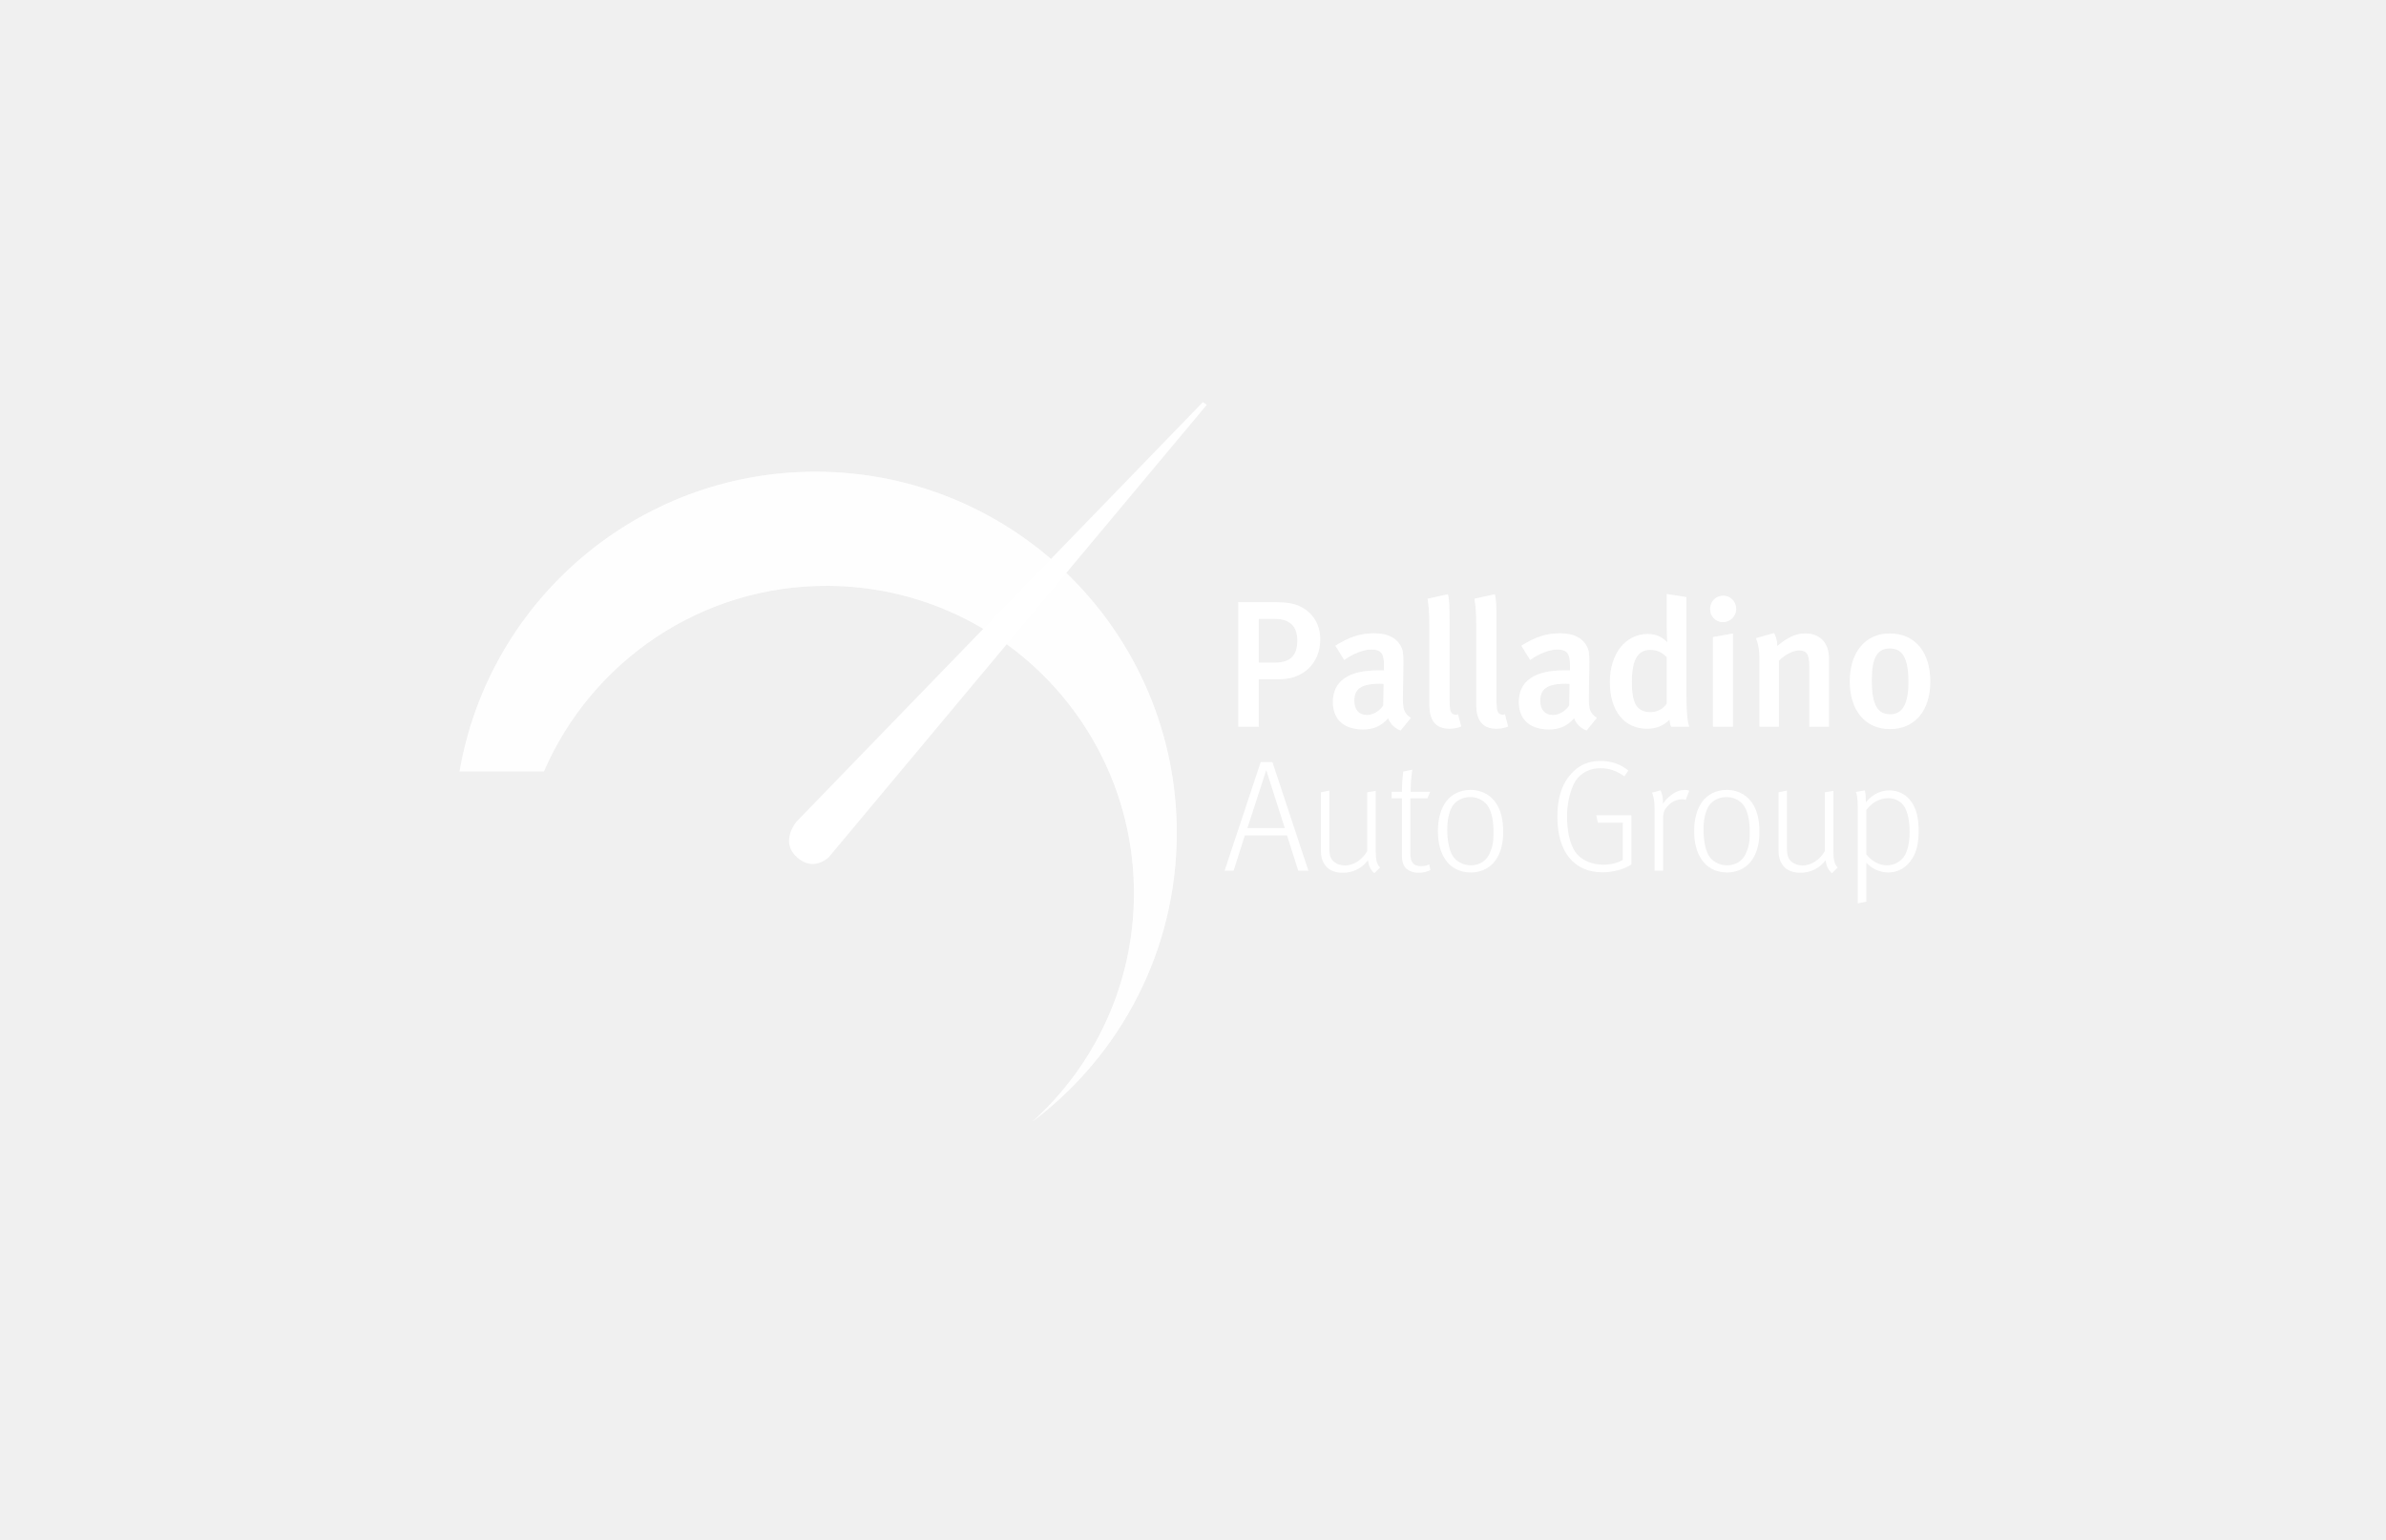
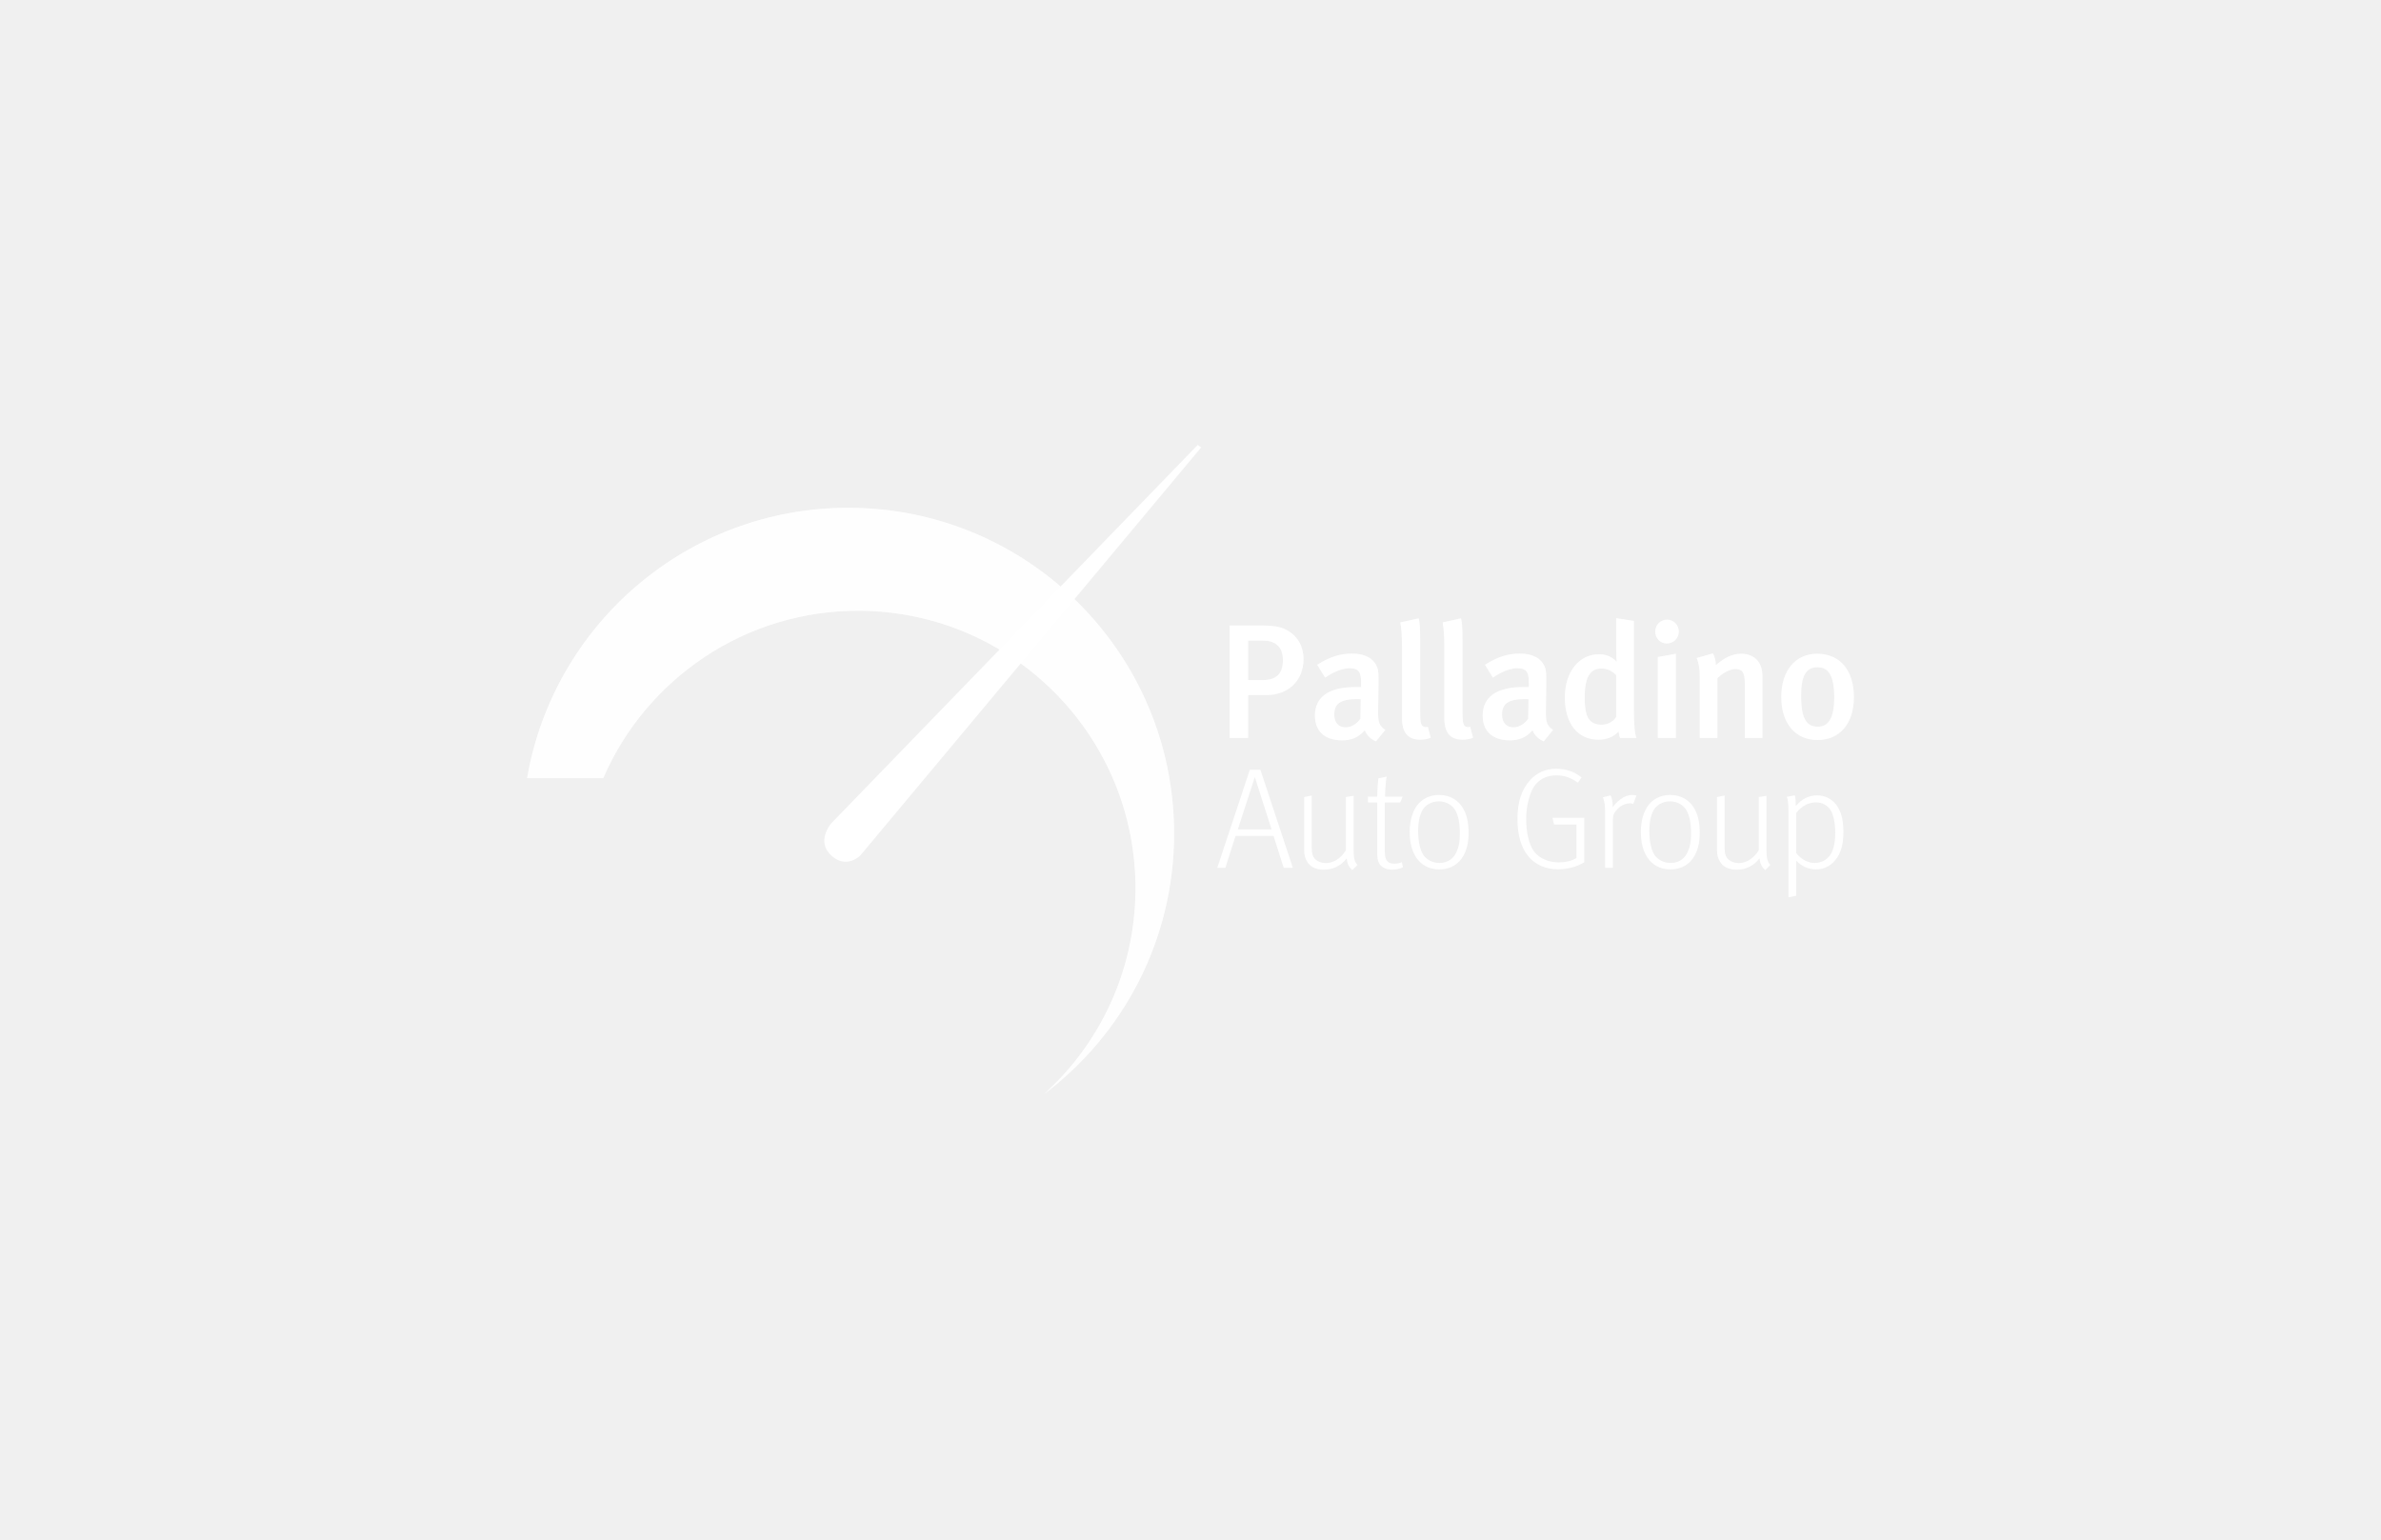
- <svg xmlns="http://www.w3.org/2000/svg" version="1.1" id="Layer_1" x="0px" y="0px" width="358px" height="231px" viewBox="0 0 358 231" enable-background="new 0 0 358 231" xml:space="preserve">
+ <svg xmlns="http://www.w3.org/2000/svg" version="1.1" id="Layer_1" x="0px" y="0px" width="396px" height="256px" viewBox="-19 -12.5 396 256" enable-background="new -19 -12.5 396 256" xml:space="preserve">
  <g>
    <g>
      <g>
-         <path opacity="0.9" fill="#FFFFFF" d="M124.352,87.925c-19.111-0.149-35.6,11.34-42.738,27.844H68.958     c4.378-25.537,26.623-44.974,53.41-44.974c29.931,0,54.196,24.265,54.196,54.197c0,17.723-8.509,33.457-21.663,43.346     c9.268-8.363,15.133-20.436,15.238-33.904C170.338,108.948,149.839,88.125,124.352,87.925z" />
-         <path opacity="0.4" fill="#FFFFFF" d="M124.352,87.925c-19.111-0.149-35.6,11.34-42.738,27.844H68.958     c4.378-25.537,26.623-44.974,53.41-44.974c29.933,0,54.196,24.266,54.196,54.197c0,17.723-8.509,33.457-21.663,43.346     c9.268-8.363,15.133-20.436,15.238-33.904C170.338,108.948,149.839,88.125,124.352,87.925z" />
+         <path opacity="0.9" fill="#FFFFFF" enable-background="new    " d="M124.062,89.084c-19.111-0.149-35.6,11.34-42.738,27.844     H68.667c4.378-25.537,26.623-44.974,53.41-44.974c29.931,0,54.196,24.265,54.196,54.198c0,17.723-8.509,33.457-21.663,43.346     c9.268-8.363,15.133-20.436,15.238-33.904C170.047,110.108,149.548,89.285,124.062,89.084z" />
+         <path opacity="0.4" fill="#FFFFFF" enable-background="new    " d="M124.062,89.084c-19.111-0.149-35.6,11.34-42.738,27.844     H68.667c4.378-25.537,26.623-44.974,53.41-44.974c29.933,0,54.196,24.266,54.196,54.198c0,17.723-8.509,33.457-21.663,43.346     c9.268-8.363,15.133-20.436,15.238-33.904C170.047,110.108,149.548,89.285,124.062,89.084z" />
        <g>
-           <path fill="#FFFFFF" d="M192.037,101.934h-3.161v7.132h-3.08V90.372h4.972c2.729,0,3.729,0.271,4.754,0.892      c1.648,0.973,2.566,2.647,2.566,4.701C198.088,99.638,195.414,101.934,192.037,101.934z M193.9,93.802      c-0.566-0.594-1.377-0.918-2.593-0.918h-2.432v6.564h2.432c2.296,0,3.35-1.08,3.35-3.295      C194.657,95.126,194.414,94.343,193.9,93.802z" />
-           <path fill="#FFFFFF" d="M210.145,109.634c-0.838-0.324-1.541-0.973-1.865-1.838c-1.107,1.243-2.296,1.676-3.755,1.676      c-3.134,0-4.538-1.729-4.538-4.107c0-3.16,2.377-4.754,6.754-4.754h0.918v-0.729c0-1.567-0.27-2.404-1.891-2.404      c-1.757,0-3.647,1.243-4.08,1.567l-1.323-2.135c2.053-1.297,3.755-1.863,5.809-1.863c2.134,0,3.565,0.782,4.16,2.269      c0.243,0.595,0.243,1.323,0.216,3.351l-0.054,3.916c-0.027,1.838,0.135,2.432,1.188,3.161L210.145,109.634z M207.064,102.61      c-2.973,0-3.863,0.864-3.863,2.594c0,1.297,0.702,2.106,1.891,2.106c0.945,0,1.864-0.566,2.459-1.432l0.053-3.241      C207.551,102.637,207.254,102.61,207.064,102.61z" />
-           <path fill="#FFFFFF" d="M217.461,109.364c-2.998,0-2.998-2.702-2.998-3.863V93.857c0-1.863-0.081-2.863-0.271-3.998l3.053-0.676      c0.216,0.838,0.243,1.973,0.243,3.756v11.589c0,1.837,0.082,2.134,0.297,2.458c0.162,0.244,0.622,0.379,0.973,0.217l0.486,1.837      C218.704,109.255,218.137,109.364,217.461,109.364z" />
-           <path fill="#FFFFFF" d="M224.502,109.364c-3,0-3-2.702-3-3.863V93.857c0-1.863-0.08-2.863-0.27-3.998l3.053-0.676      c0.217,0.838,0.243,1.973,0.243,3.756v11.589c0,1.837,0.081,2.134,0.297,2.458c0.162,0.244,0.622,0.379,0.974,0.217l0.485,1.837      C225.744,109.255,225.177,109.364,224.502,109.364z" />
-           <path fill="#FFFFFF" d="M238.047,109.634c-0.838-0.324-1.541-0.973-1.864-1.838c-1.108,1.243-2.297,1.676-3.756,1.676      c-3.134,0-4.538-1.729-4.538-4.107c0-3.16,2.377-4.754,6.754-4.754h0.918v-0.729c0-1.567-0.27-2.404-1.891-2.404      c-1.756,0-3.647,1.243-4.08,1.567l-1.323-2.135c2.053-1.297,3.755-1.863,5.809-1.863c2.134,0,3.565,0.782,4.16,2.269      c0.243,0.595,0.243,1.323,0.216,3.351l-0.054,3.916c-0.026,1.838,0.135,2.432,1.188,3.161L238.047,109.634z M234.967,102.61      c-2.973,0-3.863,0.864-3.863,2.594c0,1.297,0.702,2.106,1.891,2.106c0.945,0,1.864-0.566,2.459-1.432l0.053-3.241      C235.453,102.637,235.156,102.61,234.967,102.61z" />
-           <path fill="#FFFFFF" d="M250.737,109.066c-0.136-0.297-0.162-0.486-0.243-1.053c-0.919,0.918-2,1.351-3.35,1.351      c-3.485,0-5.593-2.729-5.593-6.997c0-4.295,2.378-7.213,5.674-7.213c1.161,0,2.106,0.378,2.944,1.242      c-0.027-0.216-0.081-1.188-0.081-2.242v-4.998l2.944,0.46v14.696c0,2.701,0.162,4.079,0.433,4.754H250.737z M250.089,98.638      c-0.675-0.729-1.485-1.107-2.485-1.107c-1.892,0-2.756,1.514-2.756,4.809c0,3.025,0.594,4.539,2.837,4.539      c1.108,0,1.999-0.621,2.404-1.297V98.638z" />
-           <path fill="#FFFFFF" d="M258.502,93.371c-1.08,0-1.917-0.892-1.917-1.973c0-1.107,0.864-1.999,1.972-1.999      c1.054,0,1.945,0.865,1.945,1.999C260.502,92.479,259.61,93.371,258.502,93.371z M257.017,109.066V95.613l2.999-0.54v13.993      H257.017z" />
-           <path fill="#FFFFFF" d="M271.476,109.066V99.99c0-1.864-0.433-2.378-1.567-2.378c-0.864,0-2.107,0.648-2.998,1.54v9.914h-2.918      V99.017c0-1.432-0.135-2.27-0.514-3.242l2.702-0.757c0.323,0.622,0.485,1.216,0.485,1.945c1.459-1.242,2.729-1.891,4.188-1.891      c2.107,0,3.566,1.27,3.566,3.782v10.211H271.476z" />
-           <path fill="#FFFFFF" d="M283.571,109.417c-3.7,0-6.023-2.782-6.023-7.158c0-4.377,2.35-7.187,5.97-7.187      c3.891,0,6.105,2.891,6.105,7.213C289.623,106.689,287.272,109.417,283.571,109.417z M283.545,97.315      c-1.891,0-2.701,1.432-2.701,4.755c0,3.971,0.999,5.133,2.782,5.133c1.756,0,2.729-1.432,2.729-4.863      C286.354,98.476,285.273,97.315,283.545,97.315z" />
-           <path fill="#FFFFFF" d="M189.158,114.368h1.76l5.397,16.31h-1.522l-1.688-5.303h-6.324l-1.688,5.303h-1.354L189.158,114.368z       M192.772,124.281l-2.782-8.702l-2.828,8.702H192.772z" />
-           <path fill="#FFFFFF" d="M205.255,129.109c-0.927,1.211-2.235,1.877-3.804,1.877c-1.379,0-2.33-0.547-2.782-1.379      c-0.309-0.451-0.476-1.117-0.476-1.877v-8.822l1.261-0.262v8.703c0,1.021,0.214,1.617,0.736,2.021      c0.38,0.309,0.976,0.521,1.617,0.521c1.236,0,2.521-0.783,3.328-2.139v-8.846l1.284-0.213v9.035      c0,1.426,0.189,1.973,0.643,2.473l-0.856,0.855C205.636,130.535,205.374,130.035,205.255,129.109z" />
-           <path fill="#FFFFFF" d="M211.275,130.559c-0.642-0.379-0.927-1.094-0.927-2.188v-8.559h-1.546v-0.975h1.546      c0-1.213,0.143-2.781,0.19-3.043l1.379-0.285c-0.071,0.237-0.262,1.76-0.262,3.329h2.924l-0.403,0.975h-2.567v8.227      c0,1.309,0.403,1.949,1.592,1.949c0.547,0,0.904-0.096,1.236-0.262l0.191,0.855c-0.523,0.262-1.094,0.404-1.855,0.404      C212.107,130.986,211.656,130.797,211.275,130.559z" />
-           <path fill="#FFFFFF" d="M216.84,128.967c-0.713-1.07-1.094-2.473-1.094-4.256c0-1.832,0.453-3.377,1.237-4.422      c0.737-0.977,1.974-1.736,3.638-1.736c1.949,0,3.186,0.975,3.875,2.02c0.689,1.047,1.047,2.426,1.047,4.305      c0,1.617-0.334,2.877-0.904,3.852c-0.736,1.307-2.115,2.211-3.971,2.211C218.838,130.939,217.578,130.084,216.84,128.967z       M223.521,128.062c0.428-0.975,0.57-1.711,0.57-3.09c0-1.689-0.237-2.879-0.689-3.734c-0.475-0.949-1.545-1.615-2.805-1.615      c-1.309,0-2.307,0.689-2.734,1.473c-0.452,0.809-0.713,1.951-0.713,3.424c0,1.688,0.309,3.115,0.808,3.924      c0.452,0.736,1.45,1.426,2.733,1.426C222.119,129.869,223.07,129.086,223.521,128.062z" />
-           <path fill="#FFFFFF" d="M235.454,128.729c-1.165-1.428-1.782-3.494-1.782-6.158c0-2.83,0.665-4.898,2.092-6.467      c1.117-1.237,2.544-1.903,4.327-1.903c1.664,0,3.067,0.477,4.231,1.451l-0.594,0.856c-1.236-0.856-2.283-1.213-3.613-1.213      c-1.855,0-3.4,0.952-4.113,2.665c-0.571,1.377-0.88,2.875-0.88,4.658c0,2.213,0.476,4.113,1.212,5.207      c0.88,1.285,2.544,1.951,4.209,1.951c1.094,0,2.163-0.238,2.947-0.738v-5.562h-3.732l-0.262-1.119h5.278v7.395      c-1.165,0.738-2.781,1.166-4.351,1.166C238.402,130.916,236.691,130.227,235.454,128.729z" />
-           <path fill="#FFFFFF" d="M248.248,121.334c0-1.568-0.309-2.234-0.38-2.377l1.284-0.334c0.07,0.119,0.403,0.785,0.355,1.998      c0.334-0.5,0.785-0.975,1.284-1.332c0.689-0.523,1.355-0.736,2.021-0.736c0.31,0,0.619,0.094,0.643,0.119l-0.523,1.379      c-0.119-0.049-0.332-0.096-0.523-0.096c-0.736,0-1.449,0.285-2.068,0.904c-0.617,0.617-0.808,1.045-0.808,1.996v7.822h-1.284      V121.334z" />
-           <path fill="#FFFFFF" d="M255.287,128.967c-0.713-1.07-1.094-2.473-1.094-4.256c0-1.832,0.452-3.377,1.236-4.422      c0.738-0.977,1.975-1.736,3.639-1.736c1.949,0,3.186,0.975,3.875,2.02c0.689,1.047,1.046,2.426,1.046,4.305      c0,1.617-0.333,2.877-0.903,3.852c-0.736,1.307-2.116,2.211-3.971,2.211C257.285,130.939,256.024,130.084,255.287,128.967z       M261.969,128.062c0.428-0.975,0.57-1.711,0.57-3.09c0-1.689-0.238-2.879-0.689-3.734c-0.476-0.949-1.546-1.615-2.806-1.615      c-1.308,0-2.306,0.689-2.733,1.473c-0.452,0.809-0.714,1.951-0.714,3.424c0,1.688,0.31,3.115,0.808,3.924      c0.452,0.736,1.451,1.426,2.734,1.426C260.565,129.869,261.518,129.086,261.969,128.062z" />
-           <path fill="#FFFFFF" d="M273.921,129.109c-0.927,1.211-2.235,1.877-3.804,1.877c-1.379,0-2.33-0.547-2.782-1.379      c-0.309-0.451-0.476-1.117-0.476-1.877v-8.822l1.261-0.262v8.703c0,1.021,0.214,1.617,0.736,2.021      c0.38,0.309,0.976,0.521,1.617,0.521c1.236,0,2.521-0.783,3.328-2.139v-8.846l1.284-0.213v9.035c0,1.426,0.19,1.973,0.643,2.473      l-0.856,0.855C274.302,130.535,274.04,130.035,273.921,129.109z" />
-           <path fill="#FFFFFF" d="M278.748,121.238c0-1.615-0.214-2.258-0.285-2.377l1.331-0.238c0.048,0.096,0.167,0.619,0.167,1.783      c0.927-1.141,2.163-1.783,3.519-1.783c1.188,0,2.354,0.5,3.114,1.451c0.88,1.094,1.284,2.52,1.284,4.637      c0,1.9-0.333,3.113-0.928,4.088c-0.855,1.381-2.092,2.141-3.637,2.141c-1.213,0-2.474-0.547-3.281-1.475v5.85l-1.284,0.262      V121.238z M285.881,128.229c0.38-0.76,0.642-1.877,0.642-3.375c0-1.594-0.285-2.949-0.761-3.758      c-0.499-0.832-1.45-1.307-2.425-1.307c-1.236,0-2.401,0.594-3.305,1.76v6.68c0.832,1.07,1.997,1.641,3.066,1.641      C284.312,129.869,285.357,129.227,285.881,128.229z" />
+           <path fill="#FFFFFF" d="M191.746,103.094h-3.16v7.132h-3.08V91.532h4.971c2.73,0,3.73,0.271,4.754,0.892      c1.648,0.973,2.566,2.647,2.566,4.701C197.797,100.797,195.123,103.094,191.746,103.094z M193.609,94.961      c-0.566-0.594-1.377-0.918-2.594-0.918h-2.432v6.564h2.432c2.297,0,3.352-1.08,3.352-3.295      C194.367,96.286,194.123,95.502,193.609,94.961z" />
+           <path fill="#FFFFFF" d="M209.854,110.793c-0.838-0.324-1.541-0.973-1.863-1.838c-1.107,1.243-2.297,1.676-3.756,1.676      c-3.135,0-4.539-1.729-4.539-4.107c0-3.16,2.379-4.754,6.756-4.754h0.918v-0.729c0-1.567-0.271-2.404-1.893-2.404      c-1.756,0-3.646,1.243-4.08,1.567l-1.322-2.135c2.053-1.297,3.756-1.863,5.809-1.863c2.135,0,3.566,0.782,4.16,2.269      c0.244,0.595,0.244,1.323,0.217,3.351l-0.055,3.916c-0.027,1.838,0.135,2.432,1.188,3.161L209.854,110.793z M206.773,103.77      c-2.973,0-3.863,0.864-3.863,2.594c0,1.297,0.701,2.106,1.891,2.106c0.945,0,1.865-0.566,2.459-1.432l0.053-3.241      C207.26,103.796,206.963,103.77,206.773,103.77z" />
+           <path fill="#FFFFFF" d="M217.17,110.524c-2.998,0-2.998-2.702-2.998-3.863V95.017c0-1.863-0.08-2.863-0.271-3.998l3.055-0.676      c0.215,0.838,0.242,1.973,0.242,3.756v11.589c0,1.837,0.082,2.134,0.297,2.458c0.162,0.244,0.623,0.379,0.973,0.217l0.486,1.837      C218.414,110.415,217.846,110.524,217.17,110.524z" />
+           <path fill="#FFFFFF" d="M224.211,110.524c-3,0-3-2.702-3-3.863V95.017c0-1.863-0.08-2.863-0.27-3.998l3.053-0.676      c0.217,0.838,0.242,1.973,0.242,3.756v11.589c0,1.837,0.082,2.134,0.299,2.458c0.16,0.244,0.621,0.379,0.973,0.217l0.486,1.837      C225.453,110.415,224.887,110.524,224.211,110.524z" />
+           <path fill="#FFFFFF" d="M237.756,110.793c-0.838-0.324-1.541-0.973-1.863-1.838c-1.107,1.243-2.297,1.676-3.756,1.676      c-3.135,0-4.539-1.729-4.539-4.107c0-3.16,2.377-4.754,6.754-4.754h0.918v-0.729c0-1.567-0.27-2.404-1.891-2.404      c-1.756,0-3.646,1.243-4.08,1.567l-1.322-2.135c2.053-1.297,3.754-1.863,5.809-1.863c2.135,0,3.564,0.782,4.16,2.269      c0.242,0.595,0.242,1.323,0.217,3.351l-0.055,3.916c-0.025,1.838,0.135,2.432,1.188,3.161L237.756,110.793z M234.676,103.77      c-2.973,0-3.863,0.864-3.863,2.594c0,1.297,0.703,2.106,1.893,2.106c0.943,0,1.863-0.566,2.459-1.432l0.053-3.241      C235.162,103.796,234.865,103.77,234.676,103.77z" />
+           <path fill="#FFFFFF" d="M250.445,110.226c-0.135-0.297-0.16-0.486-0.242-1.053c-0.918,0.918-2,1.352-3.35,1.352      c-3.484,0-5.594-2.729-5.594-6.997c0-4.295,2.379-7.213,5.674-7.213c1.162,0,2.107,0.378,2.945,1.242      c-0.027-0.216-0.082-1.188-0.082-2.242v-4.998l2.945,0.46v14.696c0,2.701,0.16,4.079,0.432,4.754H250.445z M249.799,99.797      c-0.676-0.729-1.486-1.106-2.486-1.106c-1.891,0-2.756,1.514-2.756,4.809c0,3.025,0.594,4.539,2.838,4.539      c1.107,0,1.998-0.621,2.404-1.297V99.797z" />
+           <path fill="#FFFFFF" d="M258.211,94.531c-1.08,0-1.916-0.892-1.916-1.973c0-1.107,0.863-1.999,1.971-1.999      c1.055,0,1.945,0.865,1.945,1.999C260.211,93.639,259.318,94.531,258.211,94.531z M256.727,110.226V96.773l2.998-0.54v13.993      H256.727z" />
+           <path fill="#FFFFFF" d="M271.186,110.226v-9.076c0-1.864-0.434-2.378-1.566-2.378c-0.865,0-2.107,0.647-2.998,1.54v9.914h-2.918      v-10.049c0-1.432-0.137-2.27-0.516-3.242l2.703-0.757c0.322,0.622,0.484,1.216,0.484,1.945c1.459-1.242,2.729-1.891,4.188-1.891      c2.107,0,3.566,1.27,3.566,3.782v10.211L271.186,110.226L271.186,110.226z" />
+           <path fill="#FFFFFF" d="M283.281,110.577c-3.701,0-6.023-2.782-6.023-7.158c0-4.377,2.35-7.187,5.969-7.187      c3.893,0,6.105,2.891,6.105,7.213C289.332,107.849,286.98,110.577,283.281,110.577z M283.254,98.475      c-1.891,0-2.701,1.432-2.701,4.755c0,3.971,1,5.133,2.783,5.133c1.756,0,2.729-1.432,2.729-4.863      C286.062,99.636,284.982,98.475,283.254,98.475z" />
+           <path fill="#FFFFFF" d="M188.867,115.528h1.76l5.396,16.31h-1.521l-1.688-5.303h-6.324l-1.688,5.303h-1.354L188.867,115.528z       M192.48,125.441l-2.781-8.703l-2.828,8.703H192.48z" />
+           <path fill="#FFFFFF" d="M204.965,130.27c-0.928,1.211-2.236,1.877-3.805,1.877c-1.379,0-2.33-0.547-2.781-1.379      c-0.311-0.451-0.477-1.117-0.477-1.877v-8.822l1.262-0.262v8.703c0,1.02,0.213,1.615,0.734,2.02      c0.381,0.311,0.977,0.521,1.617,0.521c1.236,0,2.521-0.783,3.328-2.139v-8.846l1.285-0.213v9.035      c0,1.426,0.188,1.973,0.643,2.473l-0.855,0.855C205.346,131.695,205.084,131.195,204.965,130.27z" />
+           <path fill="#FFFFFF" d="M210.984,131.719c-0.643-0.379-0.928-1.094-0.928-2.188v-8.559h-1.545v-0.977h1.545      c0-1.213,0.145-2.779,0.191-3.043l1.379-0.285c-0.072,0.238-0.262,1.762-0.262,3.33h2.924l-0.404,0.975h-2.566v8.227      c0,1.311,0.402,1.949,1.592,1.949c0.547,0,0.904-0.096,1.236-0.262l0.191,0.855c-0.523,0.262-1.094,0.404-1.855,0.404      C211.816,132.146,211.365,131.957,210.984,131.719z" />
+           <path fill="#FFFFFF" d="M216.549,130.127c-0.713-1.07-1.094-2.473-1.094-4.256c0-1.832,0.453-3.377,1.236-4.422      c0.738-0.977,1.975-1.736,3.639-1.736c1.949,0,3.186,0.975,3.875,2.02c0.689,1.047,1.047,2.426,1.047,4.305      c0,1.617-0.334,2.877-0.904,3.854c-0.736,1.307-2.115,2.211-3.971,2.211C218.547,132.1,217.287,131.244,216.549,130.127z       M223.23,129.223c0.428-0.977,0.57-1.711,0.57-3.09c0-1.689-0.238-2.881-0.689-3.734c-0.475-0.949-1.545-1.615-2.805-1.615      c-1.309,0-2.307,0.689-2.734,1.473c-0.451,0.809-0.713,1.951-0.713,3.424c0,1.688,0.309,3.115,0.809,3.924      c0.451,0.736,1.449,1.426,2.732,1.426C221.828,131.029,222.779,130.246,223.23,129.223z" />
+           <path fill="#FFFFFF" d="M235.164,129.889c-1.166-1.428-1.783-3.494-1.783-6.158c0-2.83,0.666-4.898,2.092-6.467      c1.117-1.236,2.545-1.903,4.328-1.903c1.664,0,3.066,0.477,4.23,1.451l-0.594,0.856c-1.236-0.856-2.283-1.213-3.613-1.213      c-1.855,0-3.4,0.951-4.113,2.664c-0.57,1.377-0.879,2.875-0.879,4.658c0,2.213,0.475,4.113,1.211,5.207      c0.881,1.285,2.545,1.951,4.209,1.951c1.094,0,2.164-0.238,2.947-0.738v-5.561h-3.732l-0.262-1.119h5.277v7.395      c-1.164,0.738-2.779,1.166-4.35,1.166C238.111,132.076,236.4,131.387,235.164,129.889z" />
+           <path fill="#FFFFFF" d="M247.957,122.494c0-1.568-0.309-2.234-0.379-2.377l1.283-0.334c0.07,0.119,0.402,0.785,0.355,1.998      c0.334-0.5,0.785-0.975,1.283-1.332c0.689-0.523,1.355-0.736,2.021-0.736c0.311,0,0.619,0.094,0.643,0.119l-0.523,1.379      c-0.119-0.049-0.332-0.096-0.521-0.096c-0.736,0-1.449,0.285-2.068,0.904c-0.617,0.617-0.809,1.045-0.809,1.996v7.82h-1.283      v-9.342H247.957z" />
+           <path fill="#FFFFFF" d="M254.996,130.127c-0.713-1.07-1.094-2.473-1.094-4.256c0-1.832,0.451-3.377,1.236-4.422      c0.738-0.977,1.975-1.736,3.639-1.736c1.949,0,3.186,0.975,3.875,2.02c0.689,1.047,1.047,2.426,1.047,4.305      c0,1.617-0.334,2.877-0.904,3.854c-0.736,1.307-2.115,2.211-3.971,2.211C256.994,132.1,255.732,131.244,254.996,130.127z       M261.678,129.223c0.428-0.977,0.57-1.711,0.57-3.09c0-1.689-0.238-2.881-0.689-3.734c-0.475-0.949-1.545-1.615-2.805-1.615      c-1.309,0-2.307,0.689-2.734,1.473c-0.451,0.809-0.713,1.951-0.713,3.424c0,1.688,0.311,3.115,0.809,3.924      c0.451,0.736,1.449,1.426,2.732,1.426C260.273,131.029,261.227,130.246,261.678,129.223z" />
+           <path fill="#FFFFFF" d="M273.631,130.27c-0.928,1.211-2.236,1.877-3.805,1.877c-1.379,0-2.33-0.547-2.781-1.379      c-0.311-0.451-0.477-1.117-0.477-1.877v-8.822l1.262-0.262v8.703c0,1.02,0.213,1.615,0.734,2.02      c0.381,0.311,0.977,0.521,1.617,0.521c1.236,0,2.521-0.783,3.328-2.139v-8.846l1.285-0.213v9.035      c0,1.426,0.189,1.973,0.643,2.473l-0.855,0.855C274.012,131.695,273.75,131.195,273.631,130.27z" />
+           <path fill="#FFFFFF" d="M278.457,122.398c0-1.615-0.213-2.258-0.285-2.377l1.332-0.238c0.047,0.096,0.166,0.619,0.166,1.783      c0.928-1.141,2.164-1.783,3.52-1.783c1.188,0,2.354,0.5,3.113,1.451c0.881,1.094,1.285,2.52,1.285,4.637      c0,1.9-0.334,3.113-0.928,4.088c-0.855,1.381-2.094,2.141-3.639,2.141c-1.213,0-2.473-0.547-3.279-1.475v5.85l-1.285,0.262      V122.398z M285.59,129.389c0.381-0.76,0.643-1.877,0.643-3.375c0-1.594-0.285-2.949-0.762-3.758      c-0.498-0.832-1.449-1.307-2.424-1.307c-1.236,0-2.402,0.594-3.305,1.76v6.68c0.832,1.07,1.996,1.641,3.064,1.641      C284.021,131.029,285.066,130.387,285.59,129.389z" />
        </g>
        <g>
-           <path opacity="0.3" fill="#FFFFFF" d="M192.037,101.934h-3.161v7.132h-3.08V90.372h4.972c2.729,0,3.729,0.271,4.754,0.892      c1.648,0.973,2.566,2.647,2.566,4.701C198.088,99.638,195.414,101.934,192.037,101.934z M193.9,93.802      c-0.566-0.594-1.377-0.918-2.593-0.918h-2.432v6.564h2.432c2.296,0,3.35-1.08,3.35-3.295      C194.657,95.126,194.414,94.343,193.9,93.802z" />
-           <path opacity="0.3" fill="#FFFFFF" d="M210.145,109.634c-0.838-0.324-1.541-0.973-1.865-1.838      c-1.107,1.243-2.296,1.676-3.755,1.676c-3.134,0-4.538-1.729-4.538-4.107c0-3.16,2.377-4.754,6.754-4.754h0.918v-0.729      c0-1.567-0.27-2.404-1.891-2.404c-1.757,0-3.647,1.243-4.08,1.567l-1.323-2.135c2.053-1.297,3.755-1.863,5.809-1.863      c2.134,0,3.565,0.782,4.16,2.269c0.243,0.595,0.243,1.323,0.216,3.351l-0.054,3.916c-0.027,1.838,0.135,2.432,1.188,3.161      L210.145,109.634z M207.064,102.61c-2.973,0-3.863,0.864-3.863,2.594c0,1.297,0.702,2.106,1.891,2.106      c0.945,0,1.864-0.566,2.459-1.432l0.053-3.241C207.551,102.637,207.254,102.61,207.064,102.61z" />
-           <path opacity="0.3" fill="#FFFFFF" d="M217.461,109.364c-2.998,0-2.998-2.702-2.998-3.863V93.857      c0-1.863-0.081-2.863-0.271-3.998l3.053-0.676c0.216,0.838,0.243,1.973,0.243,3.756v11.589c0,1.837,0.082,2.134,0.297,2.458      c0.162,0.244,0.622,0.379,0.973,0.217l0.486,1.837C218.704,109.255,218.137,109.364,217.461,109.364z" />
-           <path opacity="0.3" fill="#FFFFFF" d="M224.502,109.364c-3,0-3-2.702-3-3.863V93.857c0-1.863-0.08-2.863-0.27-3.998l3.053-0.676      c0.217,0.838,0.243,1.973,0.243,3.756v11.589c0,1.837,0.081,2.134,0.297,2.458c0.162,0.244,0.622,0.379,0.974,0.217l0.485,1.837      C225.744,109.255,225.177,109.364,224.502,109.364z" />
-           <path opacity="0.3" fill="#FFFFFF" d="M238.047,109.634c-0.838-0.324-1.541-0.973-1.864-1.838      c-1.108,1.243-2.297,1.676-3.756,1.676c-3.134,0-4.538-1.729-4.538-4.107c0-3.16,2.377-4.754,6.754-4.754h0.918v-0.729      c0-1.567-0.27-2.404-1.891-2.404c-1.756,0-3.647,1.243-4.08,1.567l-1.323-2.135c2.053-1.297,3.755-1.863,5.809-1.863      c2.134,0,3.565,0.782,4.16,2.269c0.243,0.595,0.243,1.323,0.216,3.351l-0.054,3.916c-0.026,1.838,0.135,2.432,1.188,3.161      L238.047,109.634z M234.967,102.61c-2.973,0-3.863,0.864-3.863,2.594c0,1.297,0.702,2.106,1.891,2.106      c0.945,0,1.864-0.566,2.459-1.432l0.053-3.241C235.453,102.637,235.156,102.61,234.967,102.61z" />
-           <path opacity="0.3" fill="#FFFFFF" d="M250.737,109.066c-0.136-0.297-0.162-0.486-0.243-1.053c-0.919,0.918-2,1.351-3.35,1.351      c-3.485,0-5.593-2.729-5.593-6.997c0-4.295,2.378-7.213,5.674-7.213c1.161,0,2.106,0.378,2.944,1.242      c-0.027-0.216-0.081-1.188-0.081-2.242v-4.998l2.944,0.46v14.696c0,2.701,0.162,4.079,0.433,4.754H250.737z M250.089,98.638      c-0.675-0.729-1.485-1.107-2.485-1.107c-1.892,0-2.756,1.514-2.756,4.809c0,3.025,0.594,4.539,2.837,4.539      c1.108,0,1.999-0.621,2.404-1.297V98.638z" />
-           <path opacity="0.3" fill="#FFFFFF" d="M258.502,93.371c-1.08,0-1.917-0.892-1.917-1.973c0-1.107,0.864-1.999,1.972-1.999      c1.054,0,1.945,0.865,1.945,1.999C260.502,92.479,259.61,93.371,258.502,93.371z M257.017,109.066V95.613l2.999-0.54v13.993      H257.017z" />
-           <path opacity="0.3" fill="#FFFFFF" d="M271.476,109.066V99.99c0-1.864-0.433-2.378-1.567-2.378c-0.864,0-2.107,0.648-2.998,1.54      v9.914h-2.918V99.017c0-1.432-0.135-2.27-0.514-3.242l2.702-0.757c0.323,0.622,0.485,1.216,0.485,1.945      c1.459-1.242,2.729-1.891,4.188-1.891c2.107,0,3.566,1.27,3.566,3.782v10.211H271.476z" />
-           <path opacity="0.3" fill="#FFFFFF" d="M283.571,109.417c-3.7,0-6.023-2.782-6.023-7.158c0-4.377,2.35-7.187,5.97-7.187      c3.891,0,6.105,2.891,6.105,7.213C289.623,106.689,287.272,109.417,283.571,109.417z M283.545,97.315      c-1.891,0-2.701,1.432-2.701,4.755c0,3.971,0.999,5.133,2.782,5.133c1.756,0,2.729-1.432,2.729-4.863      C286.354,98.476,285.273,97.315,283.545,97.315z" />
+           <path opacity="0.3" fill="#FFFFFF" enable-background="new    " d="M191.746,103.094h-3.16v7.132h-3.08V91.532h4.971      c2.73,0,3.73,0.271,4.754,0.892c1.648,0.973,2.566,2.647,2.566,4.701C197.797,100.797,195.123,103.094,191.746,103.094z       M193.609,94.961c-0.566-0.594-1.377-0.918-2.594-0.918h-2.432v6.564h2.432c2.297,0,3.352-1.08,3.352-3.295      C194.367,96.286,194.123,95.502,193.609,94.961z" />
+           <path opacity="0.3" fill="#FFFFFF" enable-background="new    " d="M209.854,110.793c-0.838-0.324-1.541-0.973-1.863-1.838      c-1.107,1.243-2.297,1.676-3.756,1.676c-3.135,0-4.539-1.729-4.539-4.107c0-3.16,2.379-4.754,6.756-4.754h0.918v-0.729      c0-1.567-0.271-2.404-1.893-2.404c-1.756,0-3.646,1.243-4.08,1.567l-1.322-2.135c2.053-1.297,3.756-1.863,5.809-1.863      c2.135,0,3.566,0.782,4.16,2.269c0.244,0.595,0.244,1.323,0.217,3.351l-0.055,3.916c-0.027,1.838,0.135,2.432,1.188,3.161      L209.854,110.793z M206.773,103.77c-2.973,0-3.863,0.864-3.863,2.594c0,1.297,0.701,2.106,1.891,2.106      c0.945,0,1.865-0.566,2.459-1.432l0.053-3.241C207.26,103.796,206.963,103.77,206.773,103.77z" />
+           <path opacity="0.3" fill="#FFFFFF" enable-background="new    " d="M217.17,110.524c-2.998,0-2.998-2.702-2.998-3.863V95.017      c0-1.863-0.08-2.863-0.271-3.998l3.055-0.676c0.215,0.838,0.242,1.973,0.242,3.756v11.589c0,1.837,0.082,2.134,0.297,2.458      c0.162,0.244,0.623,0.379,0.973,0.217l0.486,1.837C218.414,110.415,217.846,110.524,217.17,110.524z" />
+           <path opacity="0.3" fill="#FFFFFF" enable-background="new    " d="M224.211,110.524c-3,0-3-2.702-3-3.863V95.017      c0-1.863-0.08-2.863-0.27-3.998l3.053-0.676c0.217,0.838,0.242,1.973,0.242,3.756v11.589c0,1.837,0.082,2.134,0.299,2.458      c0.16,0.244,0.621,0.379,0.973,0.217l0.486,1.837C225.453,110.415,224.887,110.524,224.211,110.524z" />
+           <path opacity="0.3" fill="#FFFFFF" enable-background="new    " d="M237.756,110.793c-0.838-0.324-1.541-0.973-1.863-1.838      c-1.107,1.243-2.297,1.676-3.756,1.676c-3.135,0-4.539-1.729-4.539-4.107c0-3.16,2.377-4.754,6.754-4.754h0.918v-0.729      c0-1.567-0.27-2.404-1.891-2.404c-1.756,0-3.646,1.243-4.08,1.567l-1.322-2.135c2.053-1.297,3.754-1.863,5.809-1.863      c2.135,0,3.564,0.782,4.16,2.269c0.242,0.595,0.242,1.323,0.217,3.351l-0.055,3.916c-0.025,1.838,0.135,2.432,1.188,3.161      L237.756,110.793z M234.676,103.77c-2.973,0-3.863,0.864-3.863,2.594c0,1.297,0.703,2.106,1.893,2.106      c0.943,0,1.863-0.566,2.459-1.432l0.053-3.241C235.162,103.796,234.865,103.77,234.676,103.77z" />
+           <path opacity="0.3" fill="#FFFFFF" enable-background="new    " d="M250.445,110.226c-0.135-0.297-0.16-0.486-0.242-1.053      c-0.918,0.918-2,1.352-3.35,1.352c-3.484,0-5.594-2.729-5.594-6.997c0-4.295,2.379-7.213,5.674-7.213      c1.162,0,2.107,0.378,2.945,1.242c-0.027-0.216-0.082-1.188-0.082-2.242v-4.998l2.945,0.46v14.696      c0,2.701,0.16,4.079,0.432,4.754H250.445z M249.799,99.797c-0.676-0.729-1.486-1.106-2.486-1.106      c-1.891,0-2.756,1.514-2.756,4.809c0,3.025,0.594,4.539,2.838,4.539c1.107,0,1.998-0.621,2.404-1.297V99.797z" />
+           <path opacity="0.3" fill="#FFFFFF" enable-background="new    " d="M258.211,94.531c-1.08,0-1.916-0.892-1.916-1.973      c0-1.107,0.863-1.999,1.971-1.999c1.055,0,1.945,0.865,1.945,1.999C260.211,93.639,259.318,94.531,258.211,94.531z       M256.727,110.226V96.773l2.998-0.54v13.993H256.727z" />
+           <path opacity="0.3" fill="#FFFFFF" enable-background="new    " d="M271.186,110.226v-9.076c0-1.864-0.434-2.378-1.566-2.378      c-0.865,0-2.107,0.647-2.998,1.54v9.914h-2.918v-10.049c0-1.432-0.137-2.27-0.516-3.242l2.703-0.757      c0.322,0.622,0.484,1.216,0.484,1.945c1.459-1.242,2.729-1.891,4.188-1.891c2.107,0,3.566,1.27,3.566,3.782v10.211      L271.186,110.226L271.186,110.226z" />
+           <path opacity="0.3" fill="#FFFFFF" enable-background="new    " d="M283.281,110.577c-3.701,0-6.023-2.782-6.023-7.158      c0-4.377,2.35-7.187,5.969-7.187c3.893,0,6.105,2.891,6.105,7.213C289.332,107.849,286.98,110.577,283.281,110.577z       M283.254,98.475c-1.891,0-2.701,1.432-2.701,4.755c0,3.971,1,5.133,2.783,5.133c1.756,0,2.729-1.432,2.729-4.863      C286.062,99.636,284.982,98.475,283.254,98.475z" />
        </g>
      </g>
    </g>
-     <path fill="#FFFFFF" d="M180.488,60.343l-60.958,62.946c0,0-2.576,2.947,0,5.324c1.68,1.549,3.234,1.078,4.112,0.562   c0.468-0.275,0.743-0.562,0.743-0.562l56.679-67.853L180.488,60.343z" />
+     <path fill="#FFFFFF" d="M180.197,61.502l-60.958,62.947c0,0-2.576,2.947,0,5.324c1.68,1.549,3.234,1.078,4.112,0.561   c0.468-0.273,0.743-0.561,0.743-0.561l56.679-67.854L180.197,61.502z" />
  </g>
</svg>
